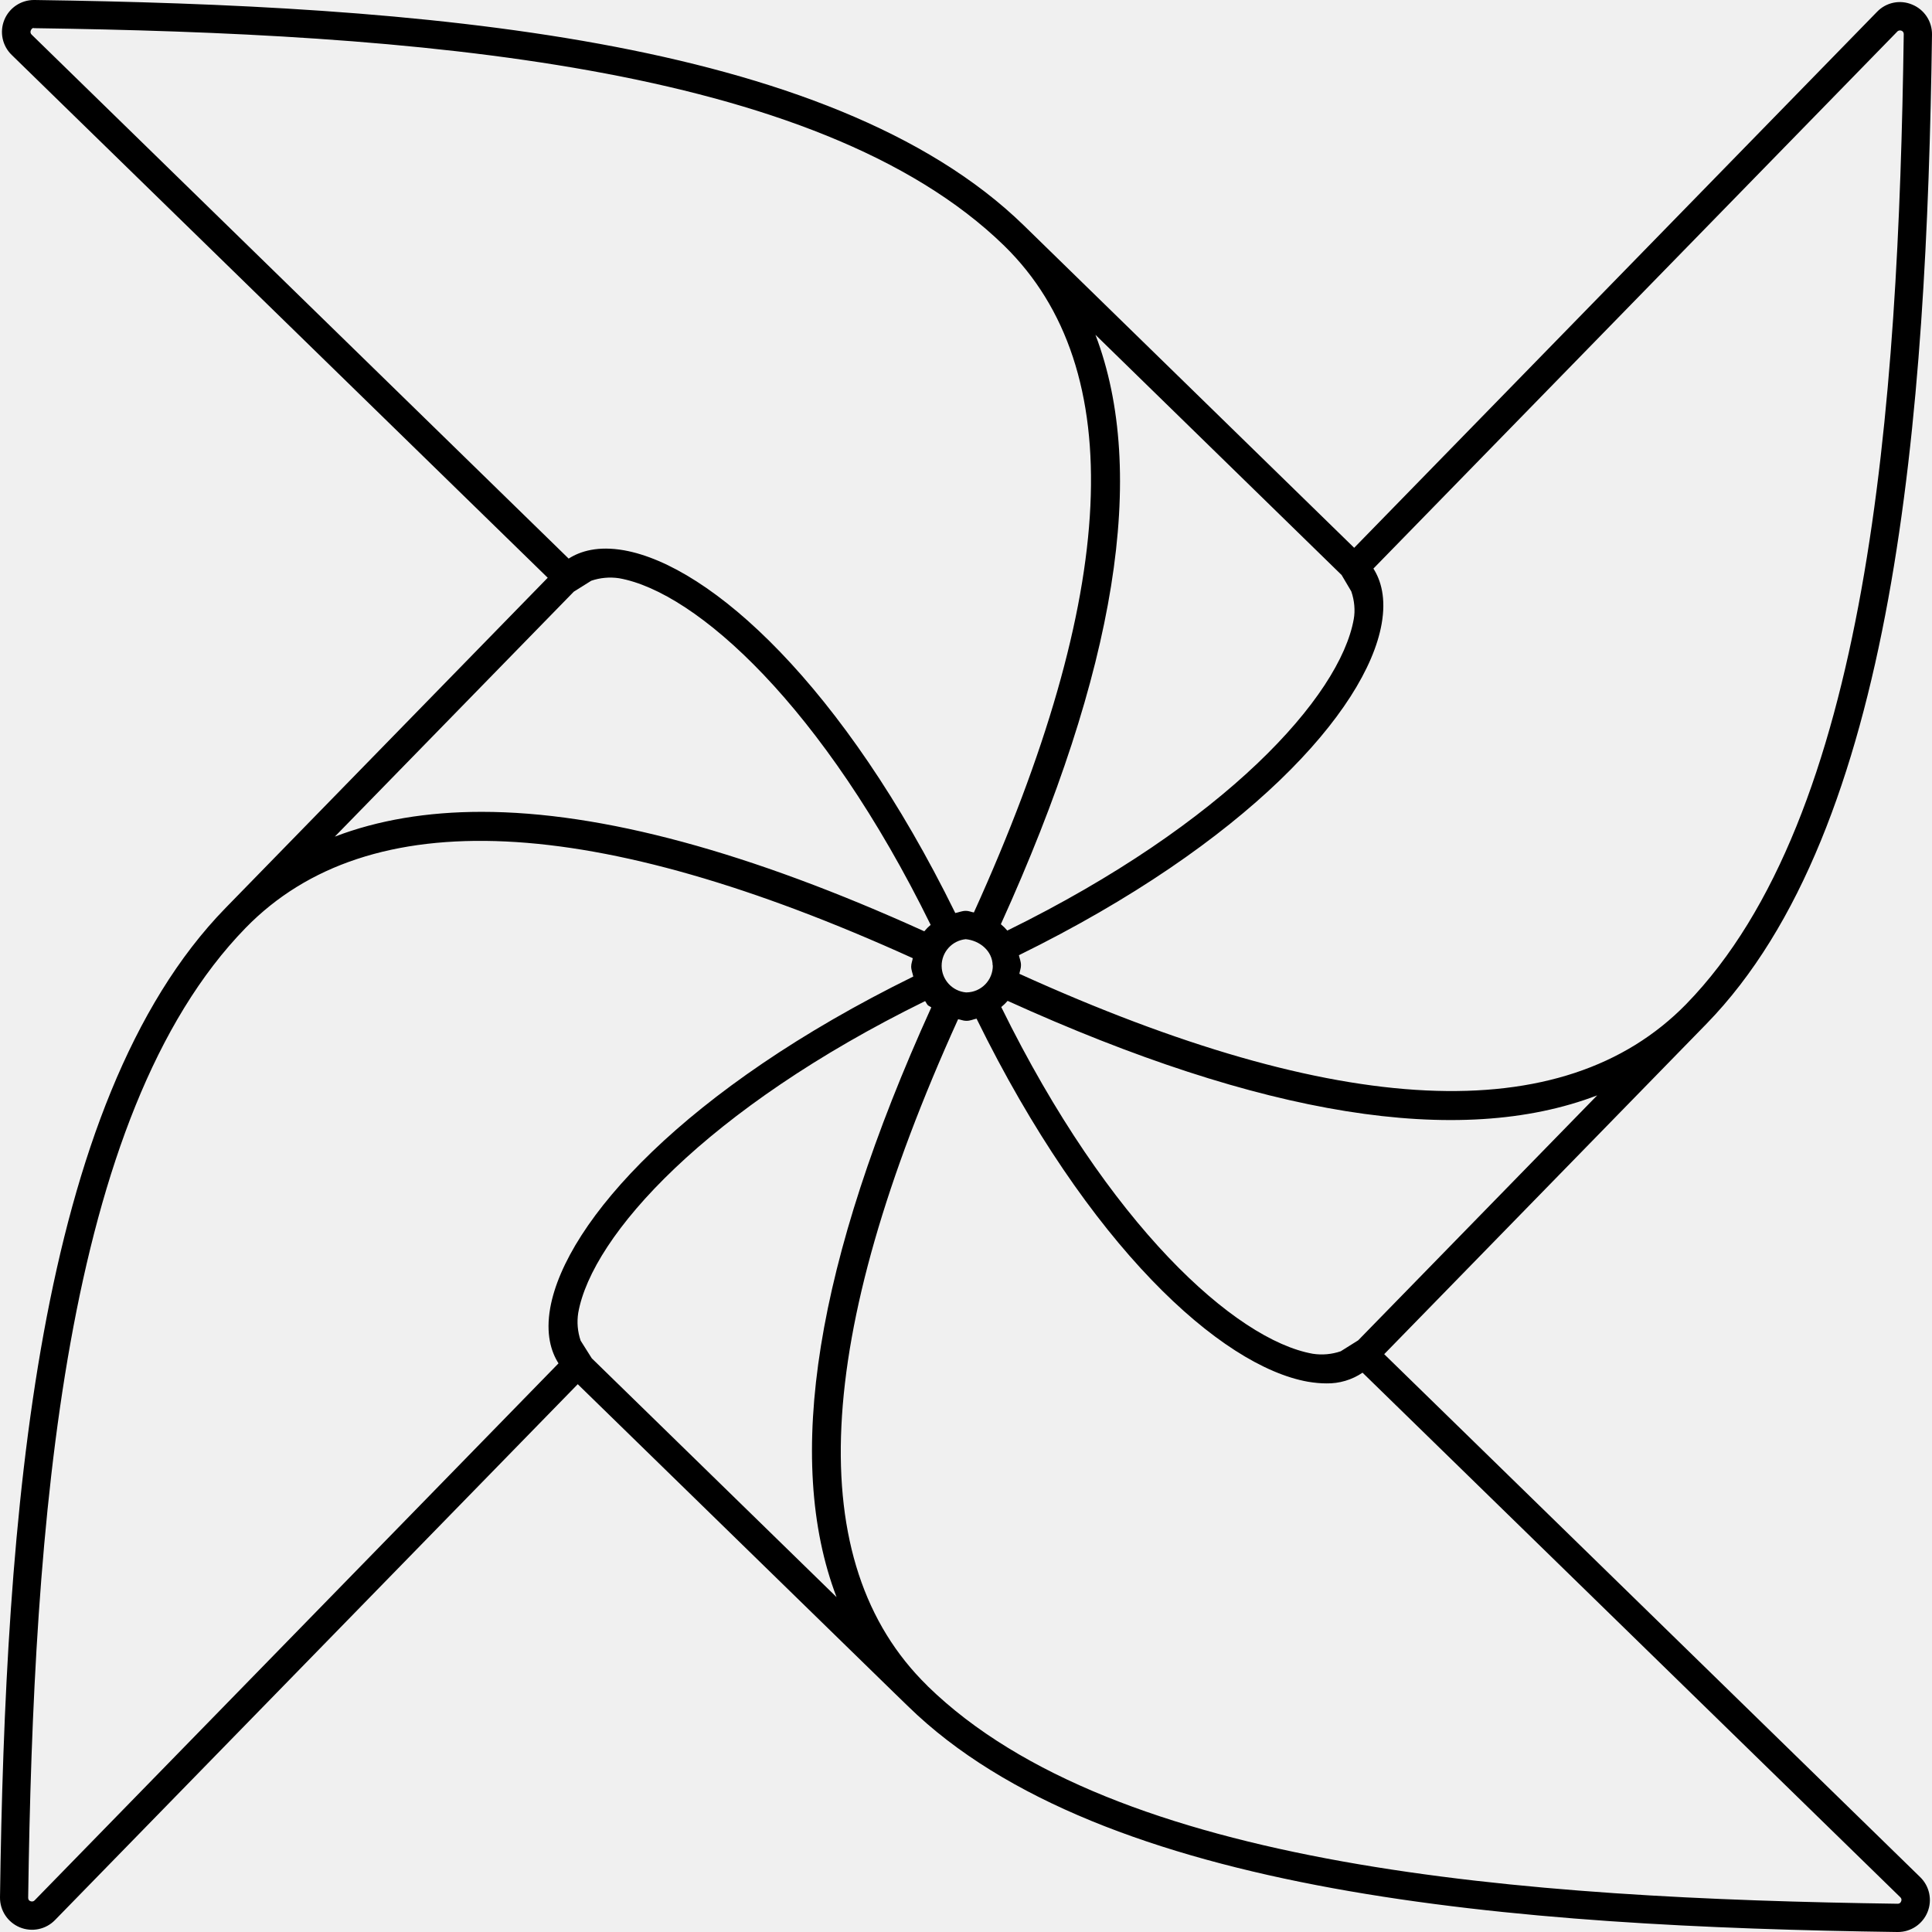
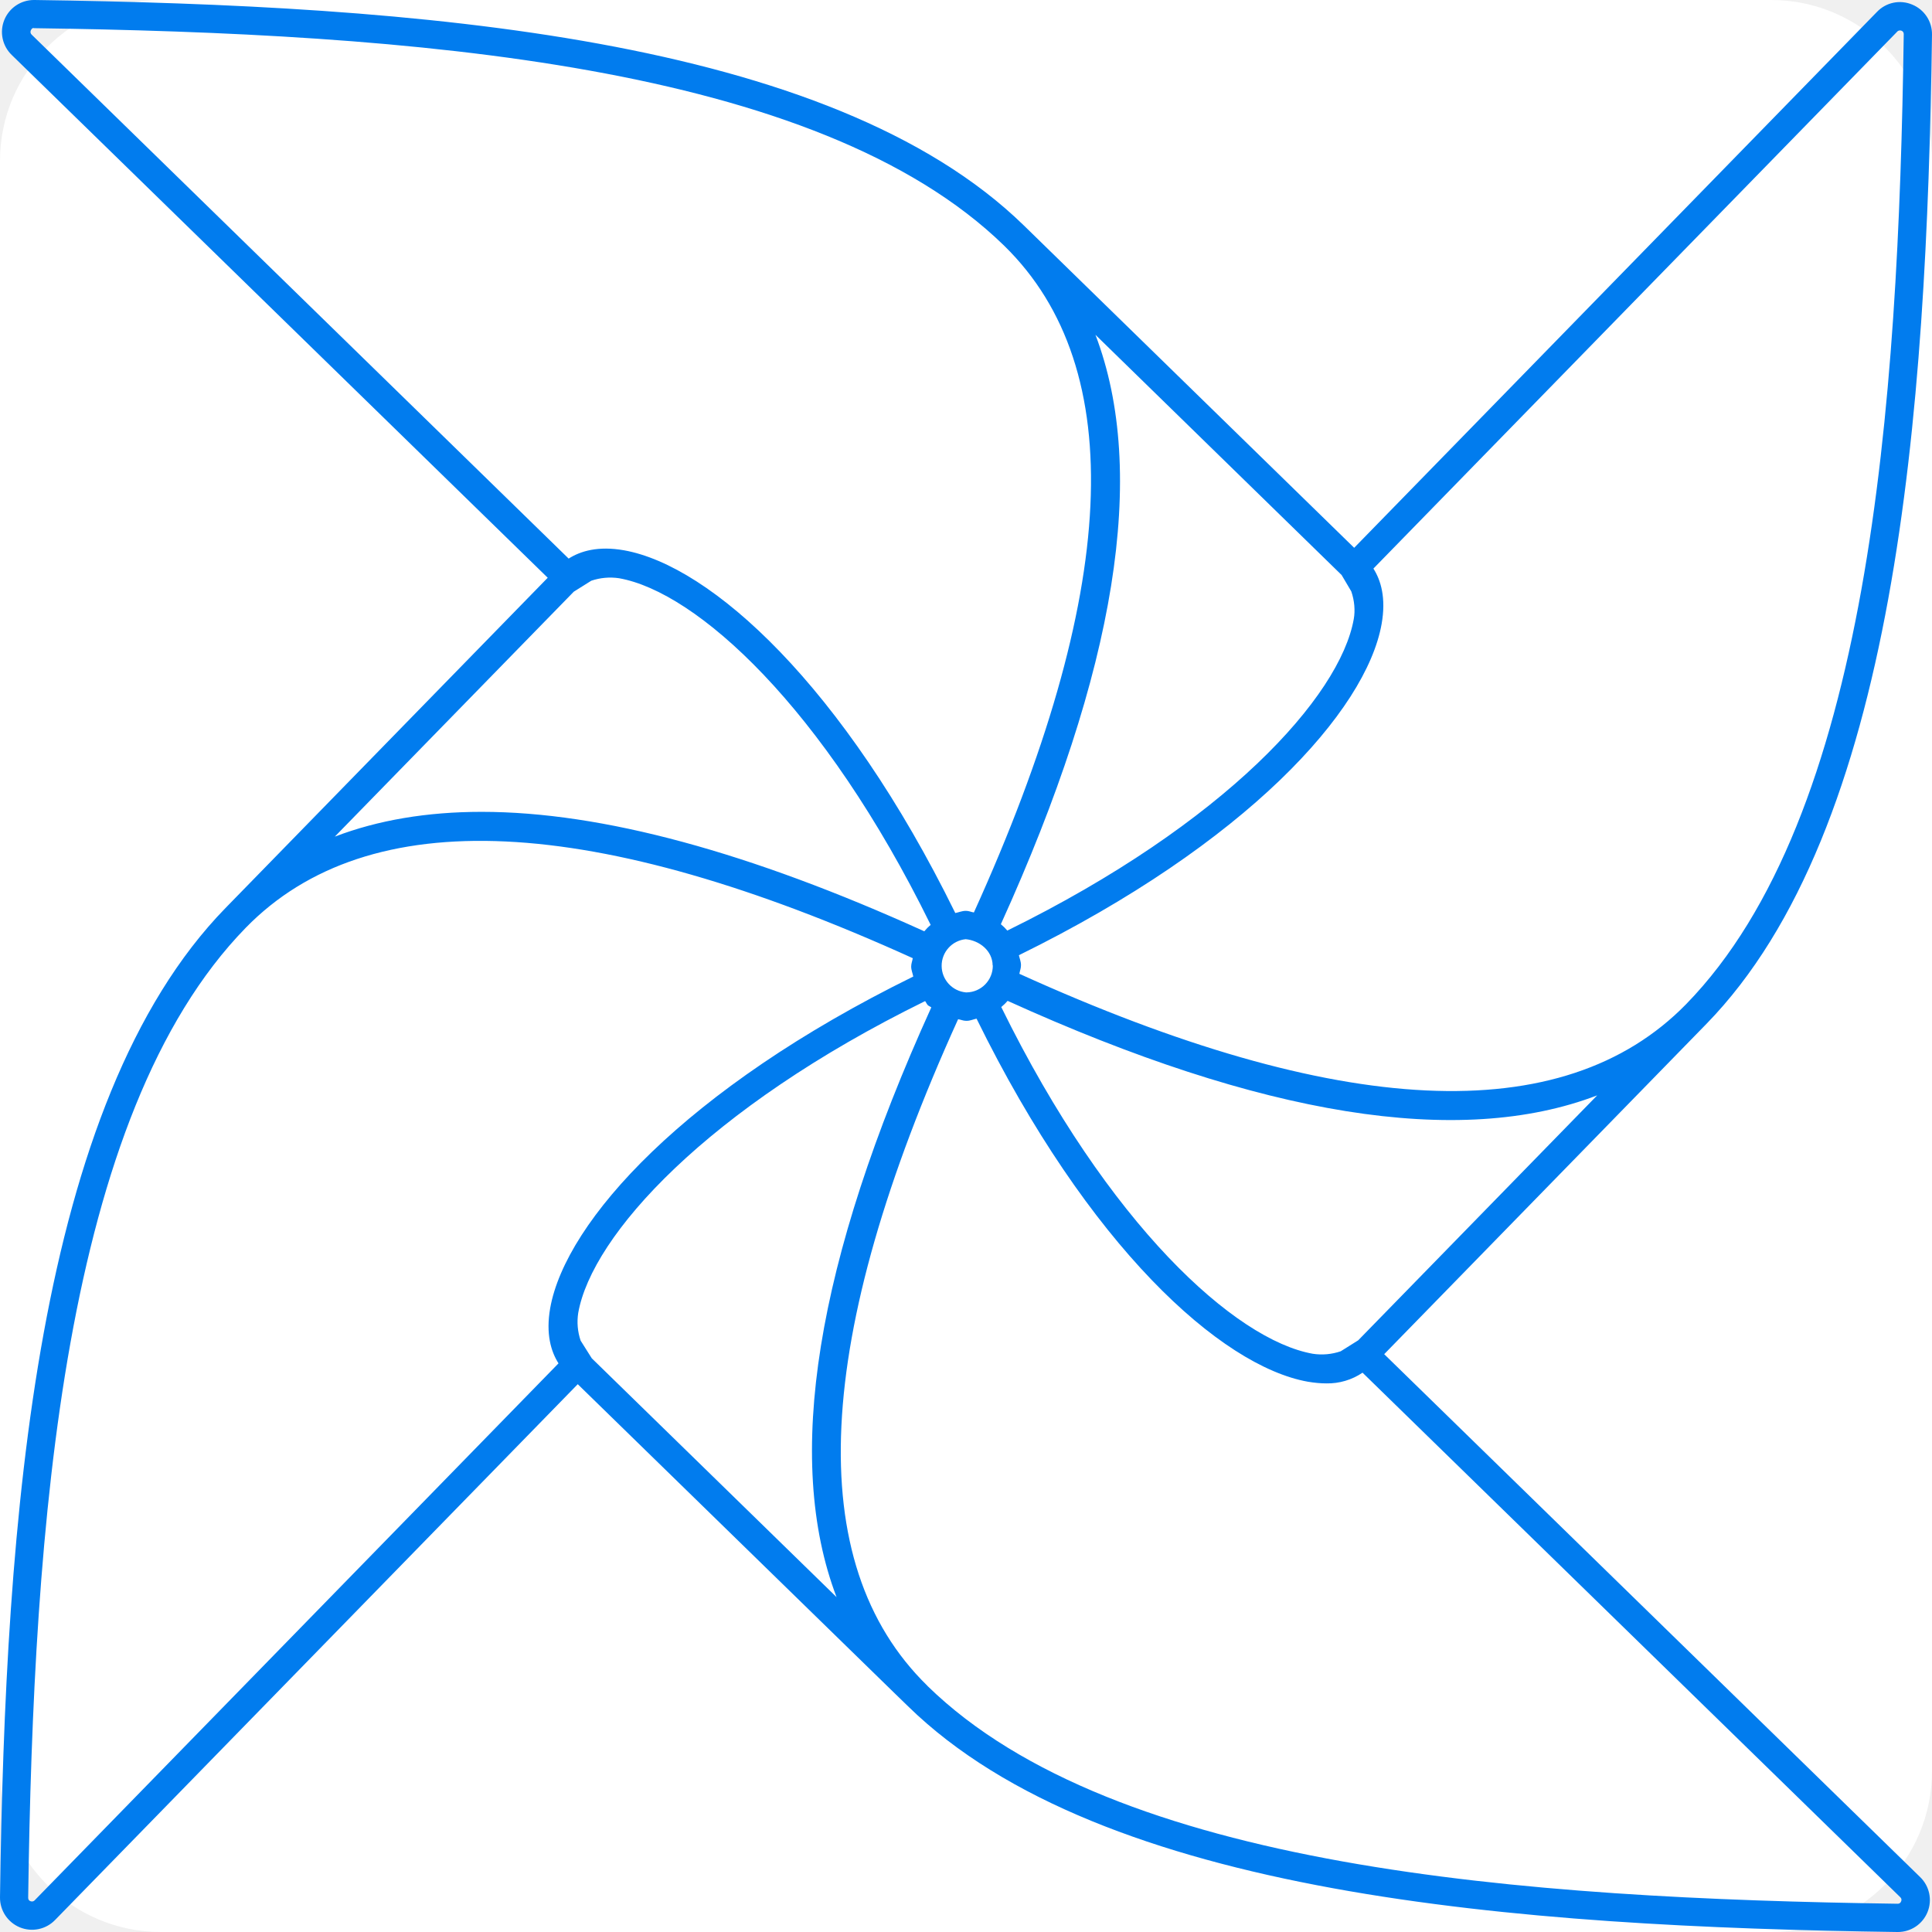
- <svg xmlns="http://www.w3.org/2000/svg" role="img" viewBox="0 0 24 24">
+ <svg xmlns="http://www.w3.org/2000/svg" role="img" viewBox="0 0 24 24" fill="#017CEE">
+   <rect width="24" height="24" rx="2" fill="#ffffff" />
  <path d="M17.195 16.822l4.002-4.102C23.55 10.308 23.934 5.154 24 .43a.396.396 0 0 0-.246-.373.392.392 0 0 0-.437.09l-6.495 6.658-4.102-4.003C10.309.45 5.154.066.43 0H.423a.397.397 0 0 0-.277.683l6.658 6.494-4.003 4.103C.45 13.692.065 18.846 0 23.57a.398.398 0 0 0 .683.282l6.494-6.657 3.934 3.837.17.165c2.41 2.353 7.565 2.737 12.288 2.803h.006a.397.397 0 0 0 .277-.683l-6.657-6.495zm-.409-9.476c.04.115.05.24.031.344-.17.96-1.593 2.538-4.304 3.87a.597.597 0 0 0-.08-.079c1.432-3.155 1.828-5.61 1.175-7.322l3.058 2.984.12.203zm-.131 9.44a.73.73 0 0 1-.347.031c-.96-.171-2.537-1.594-3.87-4.307a.656.656 0 0 0 .08-.078l-.001.001c3.155 1.432 5.61 1.83 7.324 1.174l-2.969 3.043M23.568.392a.05.05 0 0 1 .052-.011c.018.006.03.024.029.043-.065 4.655-.437 9.726-2.703 12.05-1.53 1.565-4.326 1.419-8.283-.377.006-.037.021-.07.02-.108 0-.044-.017-.082-.026-.123 2.83-1.39 4.315-3.037 4.506-4.115.057-.322-.009-.542-.102-.688l6.507-6.67V.392zM.393.43A.045.045 0 0 1 .382.38C.39.36.403.343.425.35c4.655.065 9.727.438 12.05 2.703l.002.002c1.56 1.527 1.415 4.323-.379 8.28-.033-.005-.062-.02-.097-.02h-.008c-.045.001-.084.019-.126.027-1.39-2.83-3.037-4.314-4.115-4.506-.323-.057-.542.01-.688.103L.393.43zm11.94 11.563a.331.331 0 0 1-.327.335H12a.332.332 0 0 1-.004-.661c.172.016.333.144.335.326h.002zm-5.12 4.661a.722.722 0 0 1-.03-.345c.17-.96 1.595-2.54 4.309-3.873.013.016.019.035.033.05.013.012.03.017.044.028-1.434 3.158-1.83 5.613-1.177 7.326l-3.041-2.967m-.006-9.659a.735.735 0 0 1 .345-.031c.961.17 2.54 1.594 3.871 4.306a.597.597 0 0 0-.079.08c-2.167-.983-4.007-1.484-5.498-1.484-.68 0-1.289.103-1.825.308L7.128 7.35M.43 23.607c-.018.018-.038.015-.052.01-.019-.007-.028-.021-.028-.043.065-4.654.437-9.725 2.703-12.049 1.527-1.565 4.325-1.419 8.286.378-.006.035-.02.067-.02.104 0 .043.018.083.026.124-2.831 1.391-4.317 3.04-4.51 4.117-.057.322.01.542.103.688L.43 23.607zm23.144.042c-4.655-.065-9.726-.437-12.05-2.703l-.005-.006c-1.56-1.526-1.412-4.322.383-8.279.033.005.064.02.098.02h.009c.043 0 .08-.018.122-.027 1.39 2.832 3.036 4.317 4.115 4.51.083.014.16.021.23.021a.776.776 0 0 0 .45-.133l6.68 6.516c.02.02.016.04.01.052a.042.042 0 0 1-.042.029z" />
</svg>
